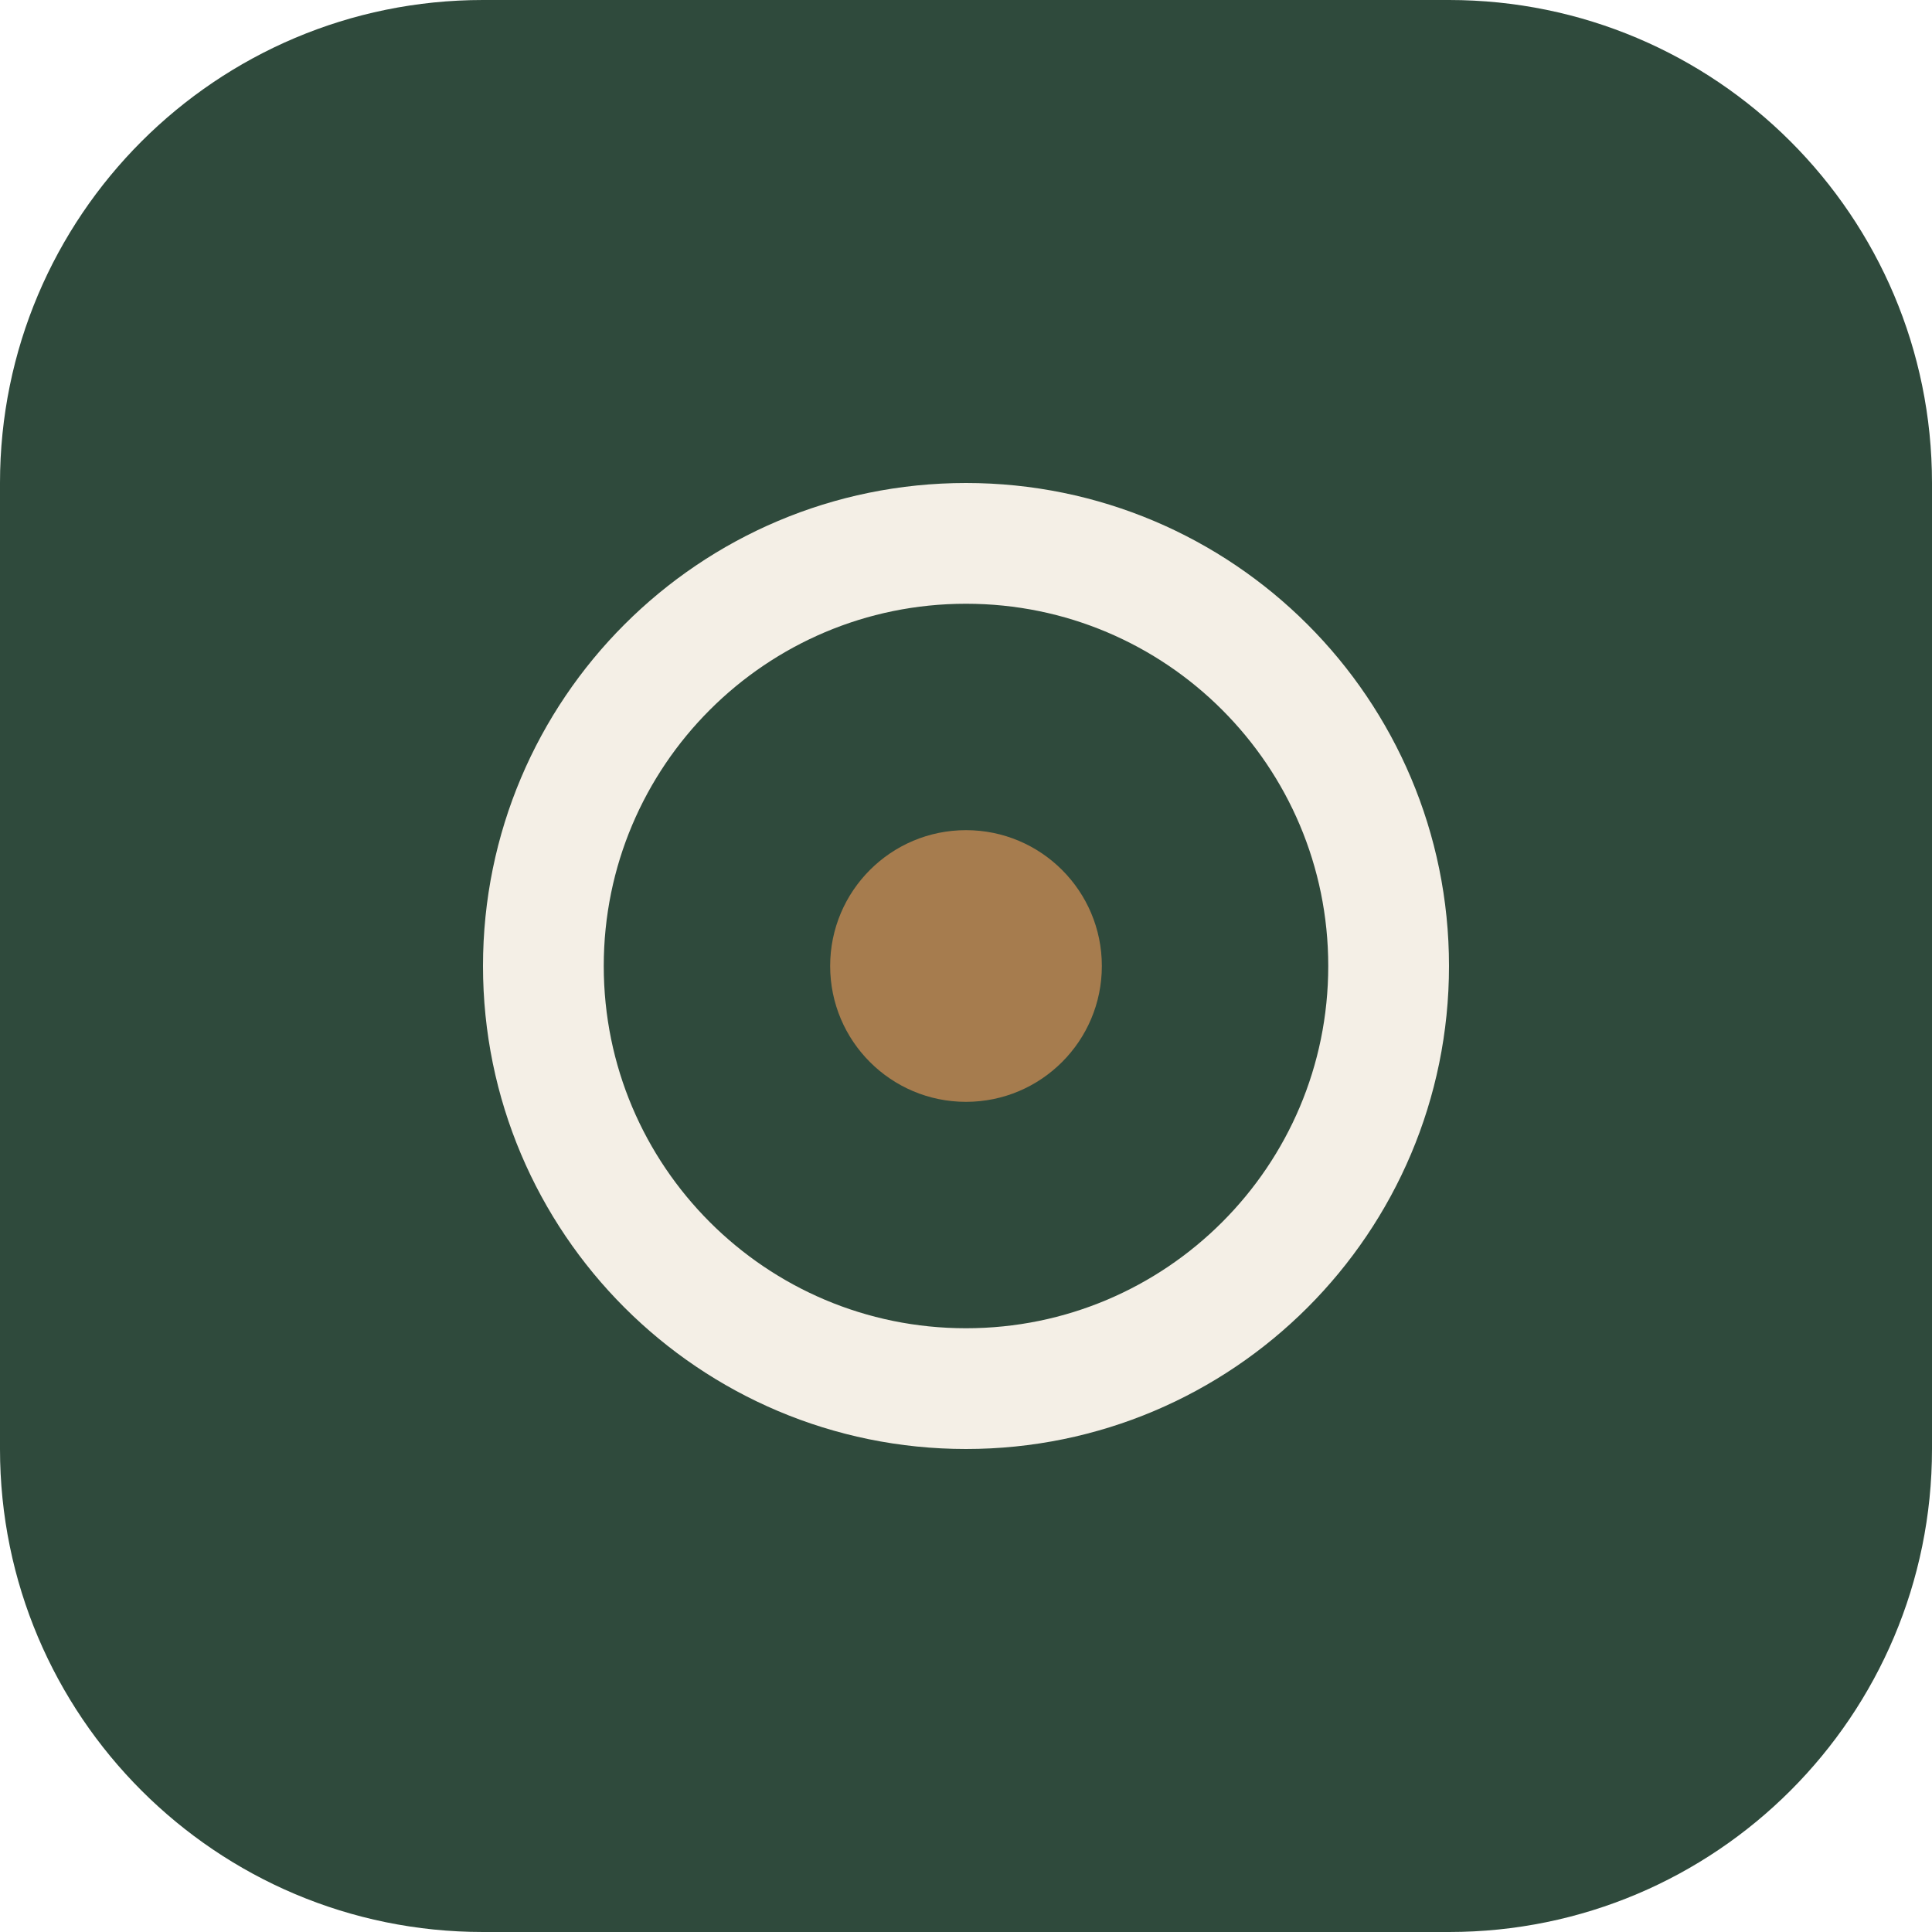
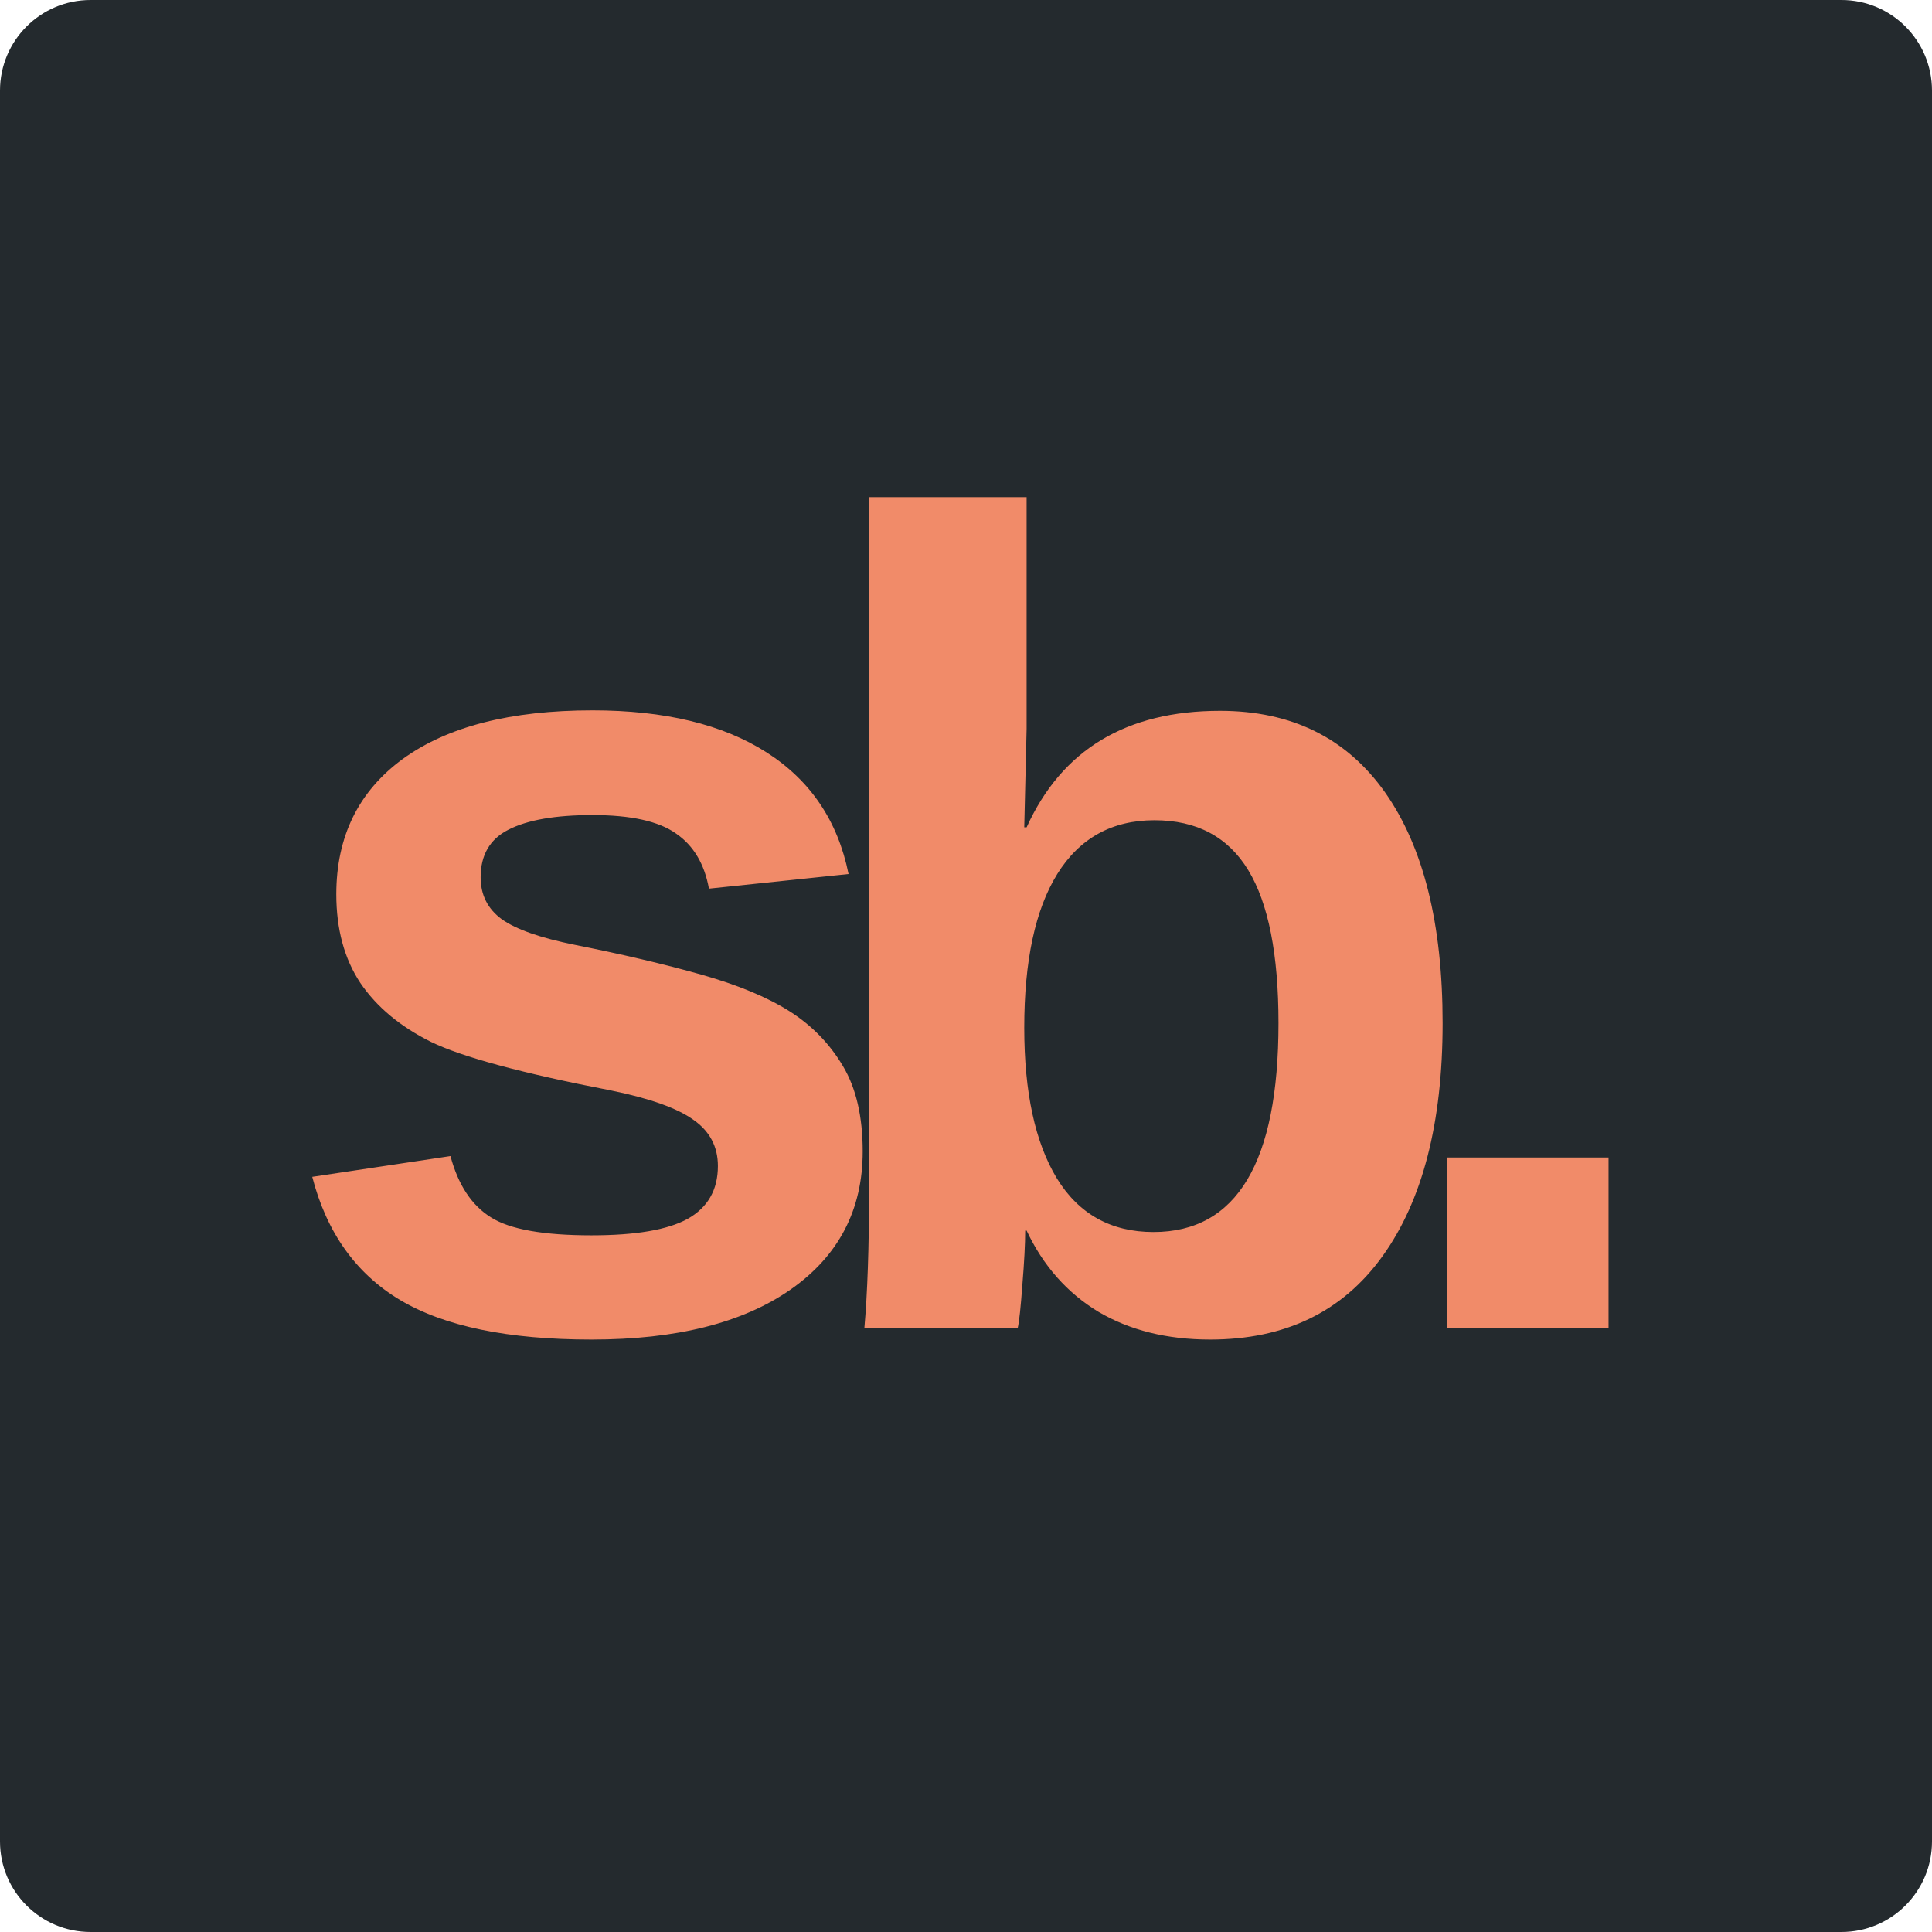
- <svg xmlns="http://www.w3.org/2000/svg" viewBox="0 0 32 32" role="img" aria-label="Suhas Beemineni">
-   <rect width="32" height="32" rx="8" fill="#2f4a3c" />
-   <circle cx="16" cy="16" r="7" fill="none" stroke="#f4efe6" stroke-width="2" />
-   <circle cx="16" cy="16" r="2.25" fill="#a67c4e" />
+ <svg xmlns="http://www.w3.org/2000/svg" viewBox="0 0 64 64">
+   <rect width="64" height="64" rx="3" fill="#242a2e" />
+   <text x="9" y="44" font-family="Arial,sans-serif" font-weight="bold" font-size="38" letter-spacing="-4" fill="#f18b69">sb.</text>
</svg>
